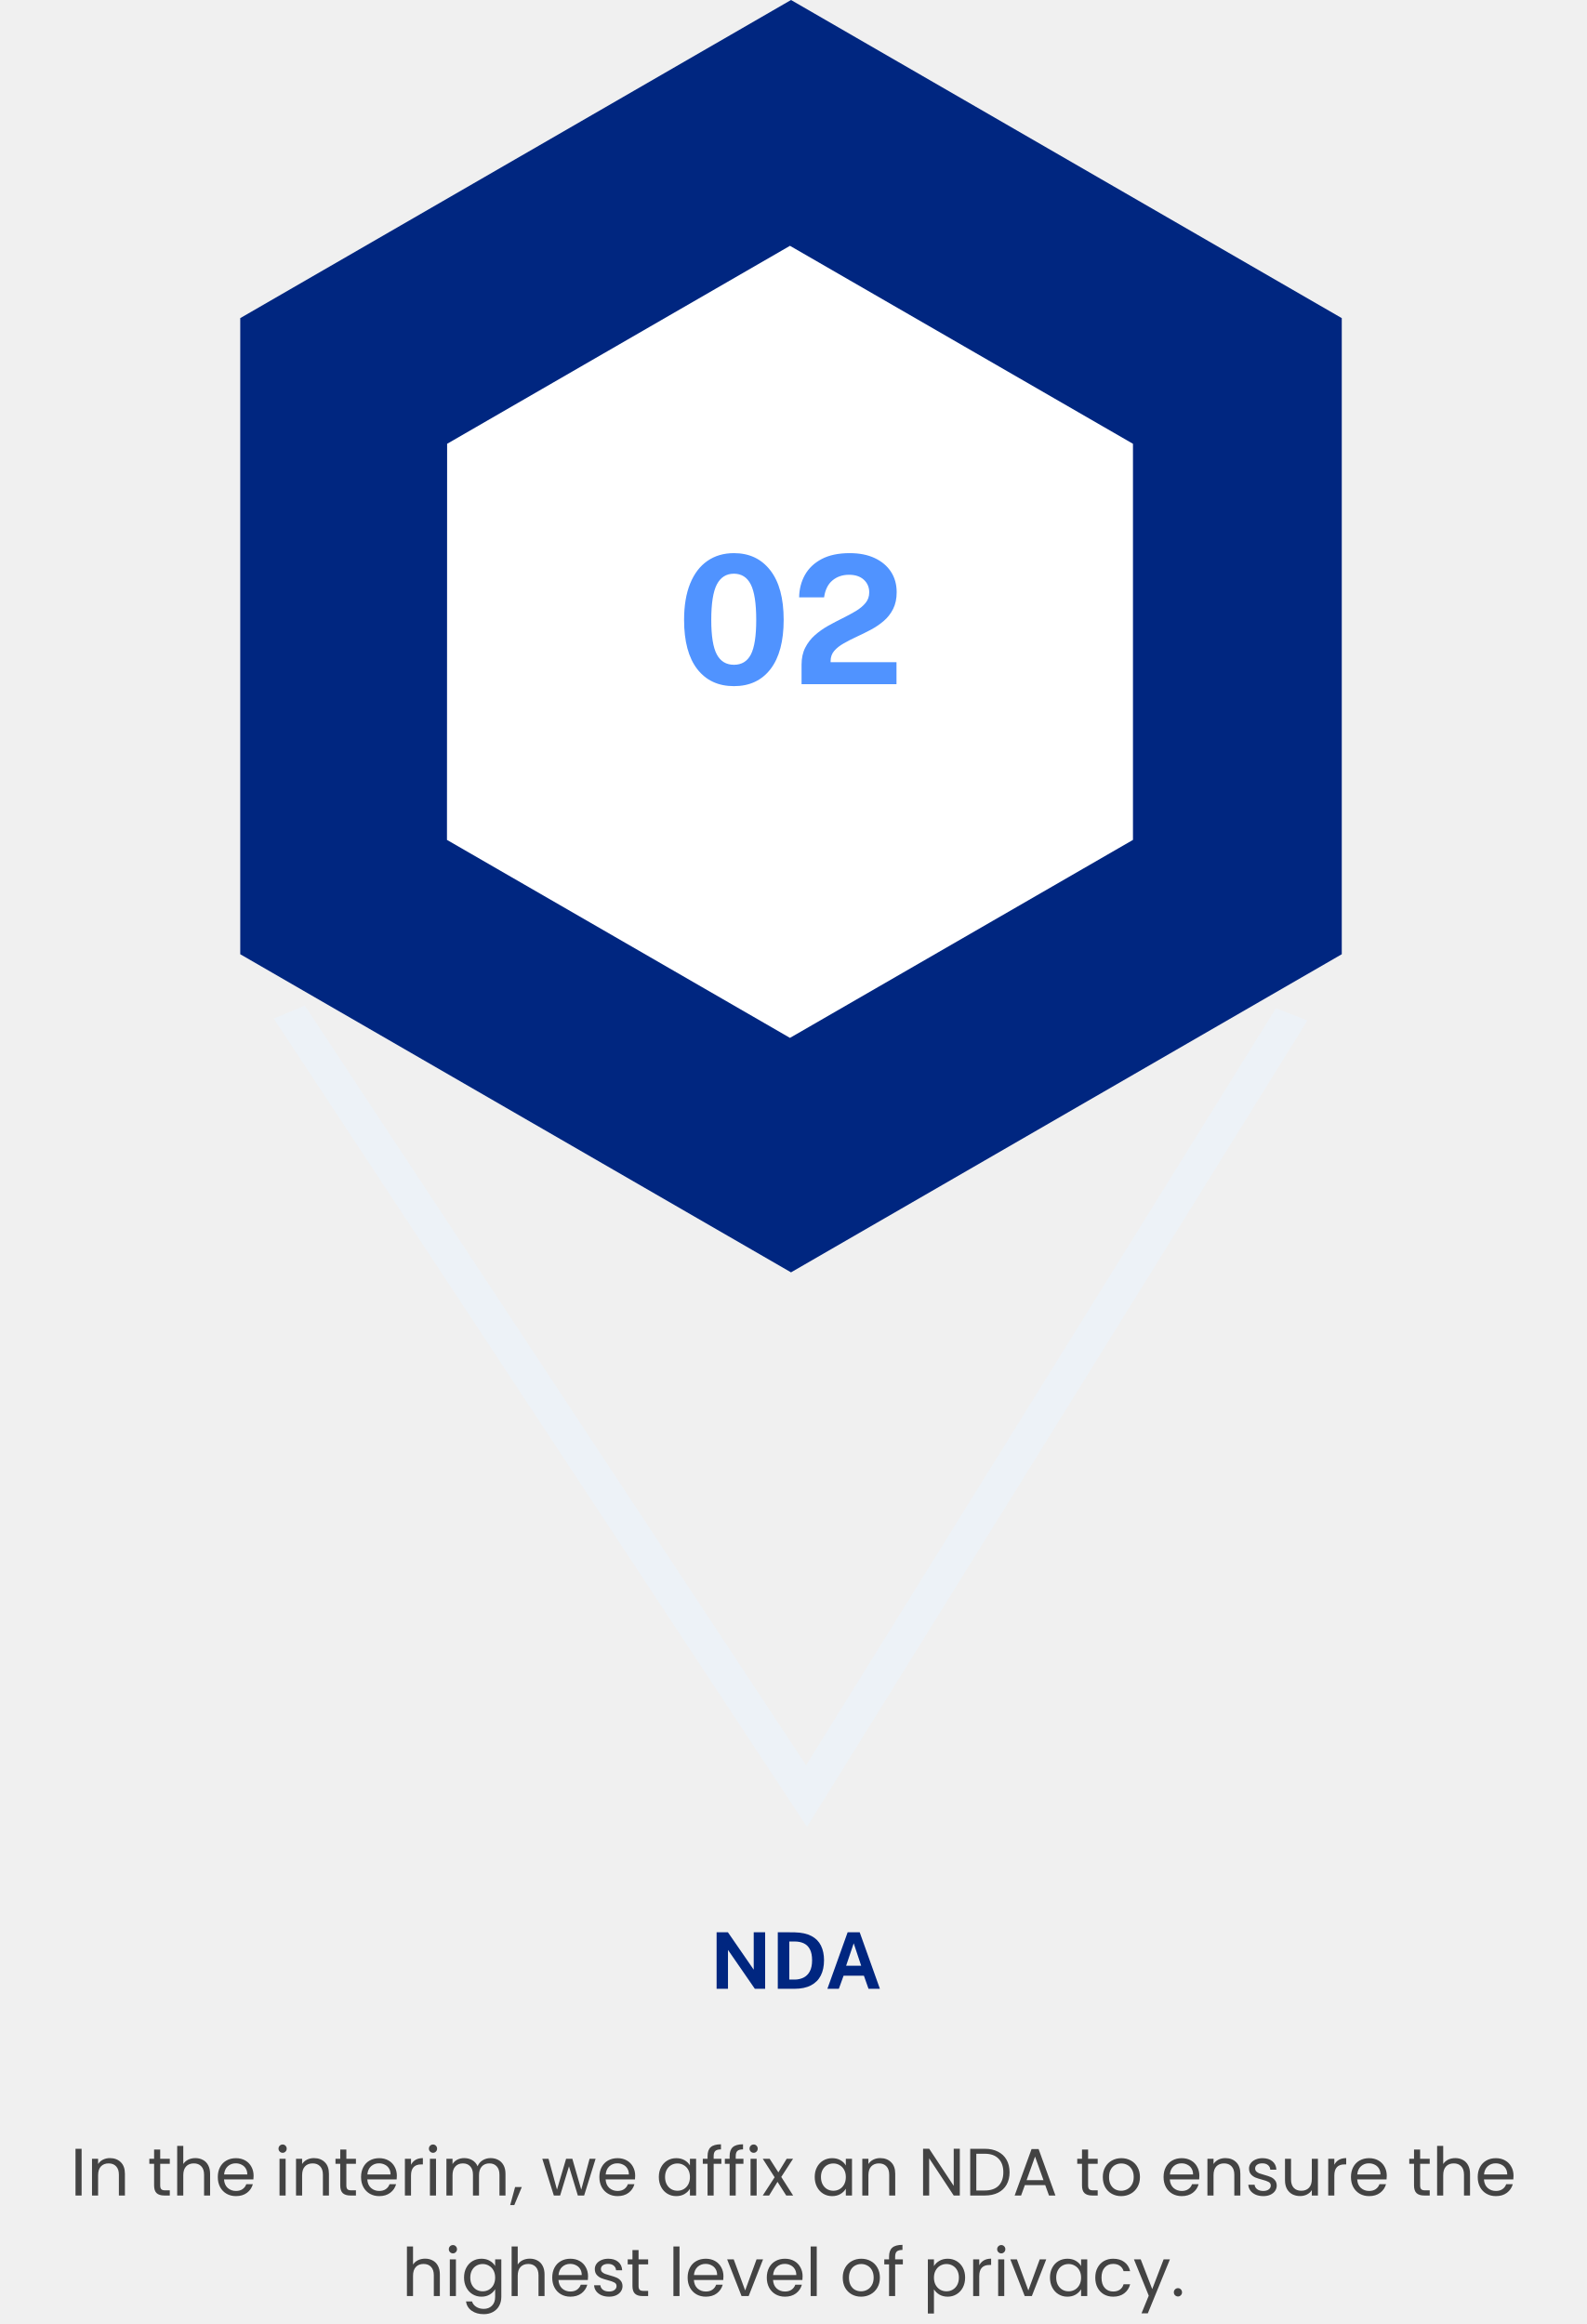
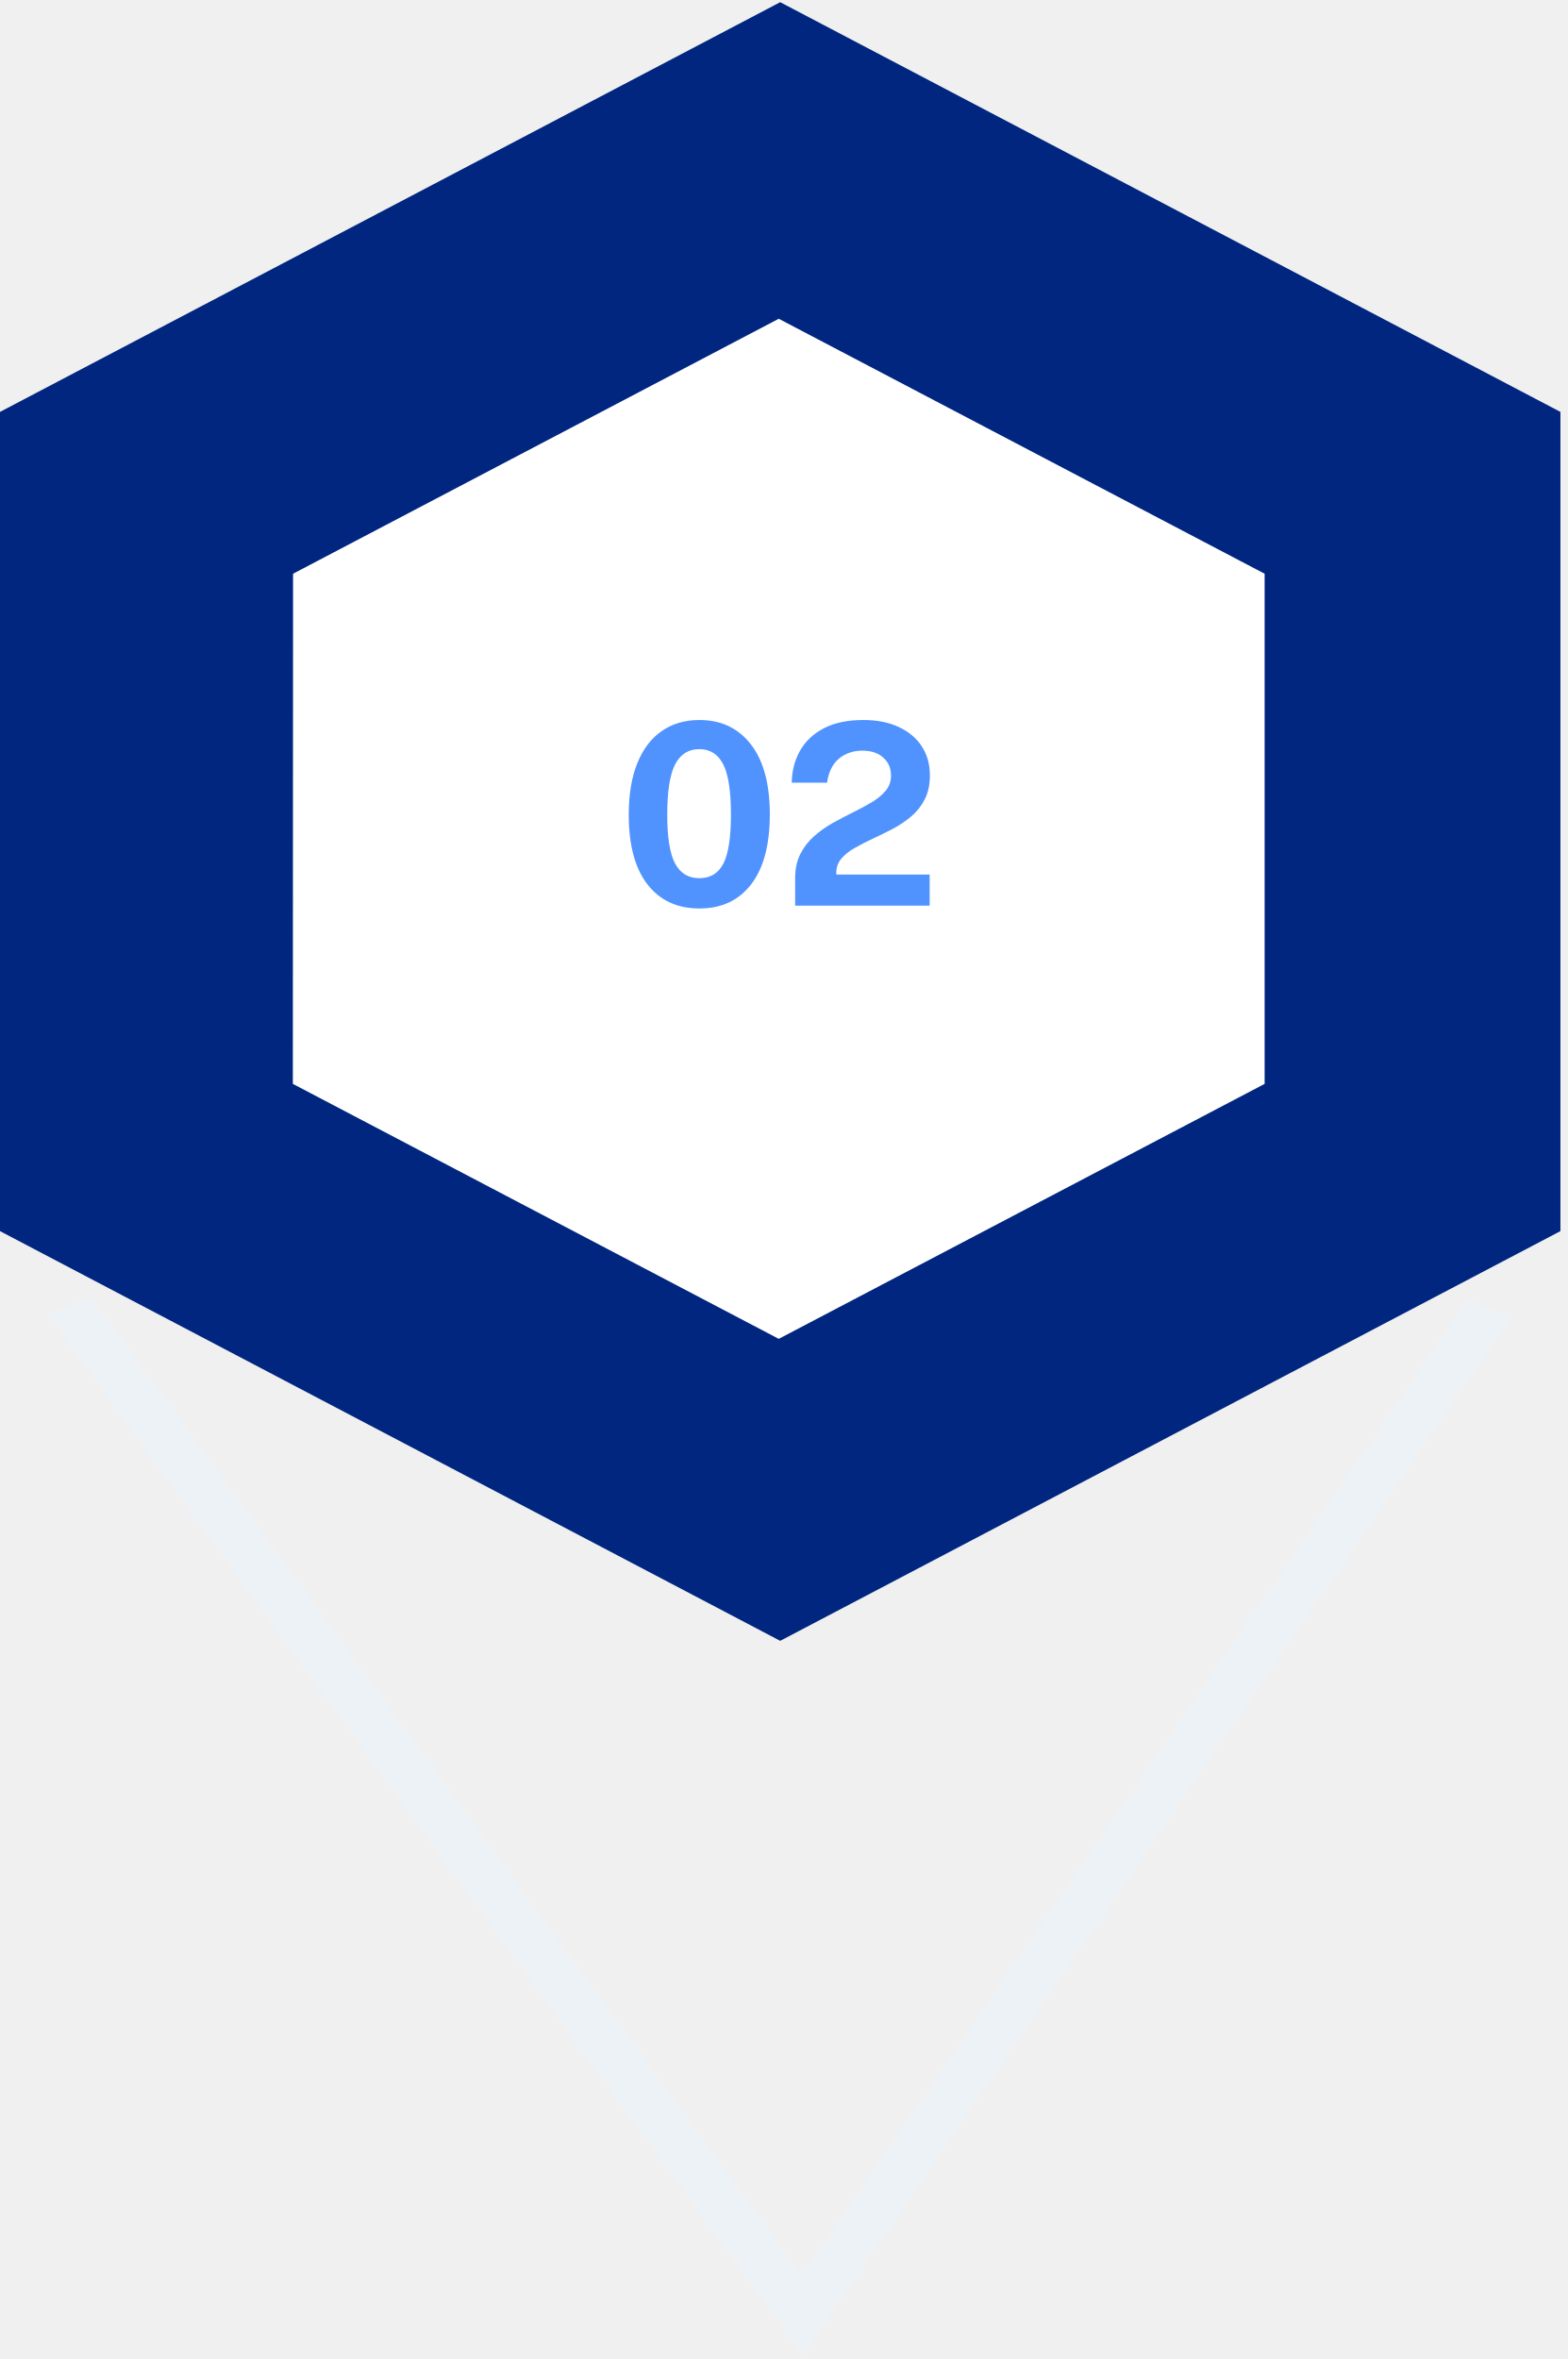
- <svg xmlns="http://www.w3.org/2000/svg" width="284" height="416" viewBox="0 0 284 416" fill="none">
-   <path d="M144.438 327L49 182.329L54.552 180L144.276 315.983L228.367 180.474L234 182.674L144.438 327Z" fill="#EDF2F7" />
-   <path d="M141.577 227.754L240.153 170.809V56.945L141.577 0L43 56.945V170.809L141.577 227.754Z" fill="#002680" />
-   <path d="M202.781 150.343L141.391 185.782L80 150.343L80.027 79.439L141.391 44L202.781 79.439V150.343Z" fill="white" />
-   <path d="M131.367 99.013C134.119 99.013 136.29 100.043 137.879 102.101C139.469 104.149 140.263 107.099 140.263 110.949C140.263 114.779 139.479 117.717 137.911 119.765C136.343 121.803 134.162 122.821 131.367 122.821C128.562 122.821 126.37 121.803 124.791 119.765C123.223 117.728 122.439 114.795 122.439 110.965C122.439 108.405 122.802 106.235 123.527 104.453C124.253 102.672 125.282 101.323 126.615 100.405C127.949 99.477 129.533 99.013 131.367 99.013ZM131.367 118.997C132.743 118.997 133.751 118.384 134.391 117.157C135.031 115.92 135.351 113.856 135.351 110.965C135.351 108.011 135.026 105.893 134.375 104.613C133.725 103.333 132.717 102.693 131.351 102.693C129.986 102.693 128.967 103.339 128.295 104.629C127.634 105.92 127.303 108.032 127.303 110.965C127.303 113.845 127.634 115.904 128.295 117.141C128.957 118.379 129.981 118.997 131.367 118.997ZM143.464 122.469V120.165V118.981C143.464 117.808 143.683 116.795 144.12 115.941C144.558 115.077 145.134 114.331 145.848 113.701C146.574 113.061 147.363 112.501 148.216 112.021C149.08 111.541 149.944 111.088 150.808 110.661C151.672 110.235 152.462 109.808 153.176 109.381C153.902 108.944 154.483 108.459 154.92 107.925C155.358 107.392 155.576 106.763 155.576 106.037C155.576 105.109 155.251 104.352 154.6 103.765C153.96 103.179 153.08 102.885 151.96 102.885C150.798 102.885 149.811 103.221 149 103.893C148.19 104.565 147.688 105.579 147.496 106.933H143.032C143.054 105.461 143.395 104.128 144.056 102.933C144.728 101.728 145.731 100.773 147.064 100.069C148.398 99.365 150.072 99.013 152.088 99.013C153.816 99.013 155.304 99.307 156.552 99.893C157.811 100.48 158.782 101.296 159.464 102.341C160.147 103.387 160.488 104.608 160.488 106.005C160.488 107.168 160.275 108.171 159.848 109.013C159.422 109.856 158.856 110.576 158.152 111.173C157.448 111.771 156.675 112.293 155.832 112.741C154.99 113.189 154.147 113.605 153.304 113.989C152.472 114.373 151.704 114.768 151 115.173C150.296 115.568 149.731 116.016 149.304 116.517C148.878 117.019 148.664 117.621 148.664 118.325V118.533H160.456V122.469H143.464Z" fill="#5093FF" />
-   <path d="M134.903 345.878H136.947V356H135.106L130.297 349.035V356H128.26V345.878H130.283L134.903 352.577V345.878ZM139.211 345.878C139.262 345.878 139.405 345.878 139.638 345.878C139.876 345.878 140.154 345.878 140.471 345.878C140.793 345.878 141.113 345.88 141.43 345.885C141.752 345.885 142.02 345.887 142.235 345.892C143.462 345.92 144.463 346.139 145.238 346.55C146.013 346.961 146.58 347.535 146.939 348.272C147.303 349.009 147.485 349.882 147.485 350.89C147.485 351.94 147.294 352.848 146.911 353.613C146.528 354.374 145.943 354.962 145.154 355.377C144.37 355.792 143.374 356 142.165 356H139.211V345.878ZM141.269 347.53V354.348H142.207C142.786 354.348 143.311 354.236 143.782 354.012C144.258 353.788 144.638 353.422 144.923 352.913C145.208 352.404 145.35 351.725 145.35 350.876C145.35 350.087 145.224 349.448 144.972 348.958C144.72 348.463 144.361 348.102 143.894 347.873C143.427 347.644 142.874 347.53 142.235 347.53H141.269ZM148.087 356L151.713 345.878H153.869L157.488 356H155.451L154.625 353.655H150.985L150.138 356H148.087ZM151.44 351.87H154.135L152.798 347.852L151.44 351.87Z" fill="#002680" />
-   <path d="M14.606 384.636V393H13.514V384.636H14.606ZM19.671 386.304C20.471 386.304 21.119 386.548 21.615 387.036C22.111 387.516 22.359 388.212 22.359 389.124V393H21.279V389.28C21.279 388.624 21.115 388.124 20.787 387.78C20.459 387.428 20.011 387.252 19.443 387.252C18.867 387.252 18.407 387.432 18.063 387.792C17.727 388.152 17.559 388.676 17.559 389.364V393H16.467V386.424H17.559V387.36C17.775 387.024 18.067 386.764 18.435 386.58C18.811 386.396 19.223 386.304 19.671 386.304ZM28.674 387.324V391.2C28.674 391.52 28.742 391.748 28.878 391.884C29.014 392.012 29.25 392.076 29.586 392.076H30.39V393H29.406C28.798 393 28.342 392.86 28.038 392.58C27.734 392.3 27.582 391.84 27.582 391.2V387.324H26.73V386.424H27.582V384.768H28.674V386.424H30.39V387.324H28.674ZM34.977 386.304C35.473 386.304 35.921 386.412 36.321 386.628C36.721 386.836 37.033 387.152 37.257 387.576C37.489 388 37.605 388.516 37.605 389.124V393H36.525V389.28C36.525 388.624 36.361 388.124 36.033 387.78C35.705 387.428 35.257 387.252 34.689 387.252C34.113 387.252 33.653 387.432 33.309 387.792C32.973 388.152 32.805 388.676 32.805 389.364V393H31.713V384.12H32.805V387.36C33.021 387.024 33.317 386.764 33.693 386.58C34.077 386.396 34.505 386.304 34.977 386.304ZM45.389 389.46C45.389 389.668 45.377 389.888 45.353 390.12H40.097C40.137 390.768 40.357 391.276 40.757 391.644C41.165 392.004 41.657 392.184 42.233 392.184C42.705 392.184 43.097 392.076 43.409 391.86C43.729 391.636 43.953 391.34 44.081 390.972H45.257C45.081 391.604 44.729 392.12 44.201 392.52C43.673 392.912 43.017 393.108 42.233 393.108C41.609 393.108 41.049 392.968 40.553 392.688C40.065 392.408 39.681 392.012 39.401 391.5C39.121 390.98 38.981 390.38 38.981 389.7C38.981 389.02 39.117 388.424 39.389 387.912C39.661 387.4 40.041 387.008 40.529 386.736C41.025 386.456 41.593 386.316 42.233 386.316C42.857 386.316 43.409 386.452 43.889 386.724C44.369 386.996 44.737 387.372 44.993 387.852C45.257 388.324 45.389 388.86 45.389 389.46ZM44.261 389.232C44.261 388.816 44.169 388.46 43.985 388.164C43.801 387.86 43.549 387.632 43.229 387.48C42.917 387.32 42.569 387.24 42.185 387.24C41.633 387.24 41.161 387.416 40.769 387.768C40.385 388.12 40.165 388.608 40.109 389.232H44.261ZM50.593 385.356C50.386 385.356 50.209 385.284 50.066 385.14C49.922 384.996 49.849 384.82 49.849 384.612C49.849 384.404 49.922 384.228 50.066 384.084C50.209 383.94 50.386 383.868 50.593 383.868C50.794 383.868 50.962 383.94 51.097 384.084C51.242 384.228 51.313 384.404 51.313 384.612C51.313 384.82 51.242 384.996 51.097 385.14C50.962 385.284 50.794 385.356 50.593 385.356ZM51.121 386.424V393H50.029V386.424H51.121ZM56.187 386.304C56.987 386.304 57.635 386.548 58.131 387.036C58.627 387.516 58.875 388.212 58.875 389.124V393H57.795V389.28C57.795 388.624 57.631 388.124 57.303 387.78C56.975 387.428 56.527 387.252 55.959 387.252C55.383 387.252 54.923 387.432 54.579 387.792C54.243 388.152 54.075 388.676 54.075 389.364V393H52.983V386.424H54.075V387.36C54.291 387.024 54.583 386.764 54.951 386.58C55.327 386.396 55.739 386.304 56.187 386.304ZM61.99 387.324V391.2C61.99 391.52 62.058 391.748 62.194 391.884C62.33 392.012 62.566 392.076 62.902 392.076H63.706V393H62.722C62.114 393 61.658 392.86 61.354 392.58C61.05 392.3 60.898 391.84 60.898 391.2V387.324H60.046V386.424H60.898V384.768H61.99V386.424H63.706V387.324H61.99ZM71.029 389.46C71.029 389.668 71.017 389.888 70.993 390.12H65.737C65.778 390.768 65.998 391.276 66.397 391.644C66.805 392.004 67.297 392.184 67.874 392.184C68.346 392.184 68.737 392.076 69.049 391.86C69.37 391.636 69.594 391.34 69.722 390.972H70.897C70.722 391.604 70.37 392.12 69.841 392.52C69.314 392.912 68.657 393.108 67.874 393.108C67.249 393.108 66.689 392.968 66.194 392.688C65.706 392.408 65.322 392.012 65.041 391.5C64.761 390.98 64.621 390.38 64.621 389.7C64.621 389.02 64.757 388.424 65.029 387.912C65.302 387.4 65.681 387.008 66.169 386.736C66.665 386.456 67.234 386.316 67.874 386.316C68.498 386.316 69.049 386.452 69.529 386.724C70.01 386.996 70.377 387.372 70.633 387.852C70.897 388.324 71.029 388.86 71.029 389.46ZM69.901 389.232C69.901 388.816 69.809 388.46 69.626 388.164C69.442 387.86 69.189 387.632 68.87 387.48C68.558 387.32 68.21 387.24 67.826 387.24C67.273 387.24 66.802 387.416 66.409 387.768C66.025 388.12 65.805 388.608 65.749 389.232H69.901ZM73.563 387.492C73.755 387.116 74.027 386.824 74.379 386.616C74.739 386.408 75.175 386.304 75.687 386.304V387.432H75.399C74.175 387.432 73.563 388.096 73.563 389.424V393H72.471V386.424H73.563V387.492ZM77.511 385.356C77.303 385.356 77.127 385.284 76.983 385.14C76.839 384.996 76.767 384.82 76.767 384.612C76.767 384.404 76.839 384.228 76.983 384.084C77.127 383.94 77.303 383.868 77.511 383.868C77.711 383.868 77.879 383.94 78.015 384.084C78.159 384.228 78.231 384.404 78.231 384.612C78.231 384.82 78.159 384.996 78.015 385.14C77.879 385.284 77.711 385.356 77.511 385.356ZM78.039 386.424V393H76.947V386.424H78.039ZM87.809 386.304C88.321 386.304 88.777 386.412 89.177 386.628C89.577 386.836 89.893 387.152 90.125 387.576C90.357 388 90.473 388.516 90.473 389.124V393H89.393V389.28C89.393 388.624 89.229 388.124 88.901 387.78C88.581 387.428 88.145 387.252 87.593 387.252C87.025 387.252 86.573 387.436 86.237 387.804C85.901 388.164 85.733 388.688 85.733 389.376V393H84.653V389.28C84.653 388.624 84.489 388.124 84.161 387.78C83.841 387.428 83.405 387.252 82.853 387.252C82.285 387.252 81.833 387.436 81.497 387.804C81.161 388.164 80.993 388.688 80.993 389.376V393H79.901V386.424H80.993V387.372C81.209 387.028 81.497 386.764 81.857 386.58C82.225 386.396 82.629 386.304 83.069 386.304C83.621 386.304 84.109 386.428 84.533 386.676C84.957 386.924 85.273 387.288 85.481 387.768C85.665 387.304 85.969 386.944 86.393 386.688C86.817 386.432 87.289 386.304 87.809 386.304ZM93.392 391.488L92.048 394.716H91.316L92.192 391.488H93.392ZM106.602 386.424L104.55 393H103.422L101.838 387.78L100.254 393H99.126L97.062 386.424H98.178L99.69 391.944L101.322 386.424H102.438L104.034 391.956L105.522 386.424H106.602ZM113.686 389.46C113.686 389.668 113.674 389.888 113.65 390.12H108.394C108.434 390.768 108.654 391.276 109.054 391.644C109.462 392.004 109.954 392.184 110.53 392.184C111.002 392.184 111.394 392.076 111.706 391.86C112.026 391.636 112.25 391.34 112.378 390.972H113.554C113.378 391.604 113.026 392.12 112.498 392.52C111.97 392.912 111.314 393.108 110.53 393.108C109.906 393.108 109.346 392.968 108.85 392.688C108.362 392.408 107.978 392.012 107.698 391.5C107.418 390.98 107.278 390.38 107.278 389.7C107.278 389.02 107.414 388.424 107.686 387.912C107.958 387.4 108.338 387.008 108.826 386.736C109.322 386.456 109.89 386.316 110.53 386.316C111.154 386.316 111.706 386.452 112.186 386.724C112.666 386.996 113.034 387.372 113.29 387.852C113.554 388.324 113.686 388.86 113.686 389.46ZM112.558 389.232C112.558 388.816 112.466 388.46 112.282 388.164C112.098 387.86 111.846 387.632 111.526 387.48C111.214 387.32 110.866 387.24 110.482 387.24C109.93 387.24 109.458 387.416 109.066 387.768C108.682 388.12 108.462 388.608 108.406 389.232H112.558ZM117.918 389.688C117.918 389.016 118.054 388.428 118.326 387.924C118.598 387.412 118.97 387.016 119.442 386.736C119.922 386.456 120.454 386.316 121.038 386.316C121.614 386.316 122.114 386.44 122.538 386.688C122.962 386.936 123.278 387.248 123.486 387.624V386.424H124.59V393H123.486V391.776C123.27 392.16 122.946 392.48 122.514 392.736C122.09 392.984 121.594 393.108 121.026 393.108C120.442 393.108 119.914 392.964 119.442 392.676C118.97 392.388 118.598 391.984 118.326 391.464C118.054 390.944 117.918 390.352 117.918 389.688ZM123.486 389.7C123.486 389.204 123.386 388.772 123.186 388.404C122.986 388.036 122.714 387.756 122.37 387.564C122.034 387.364 121.662 387.264 121.254 387.264C120.846 387.264 120.474 387.36 120.138 387.552C119.802 387.744 119.534 388.024 119.334 388.392C119.134 388.76 119.034 389.192 119.034 389.688C119.034 390.192 119.134 390.632 119.334 391.008C119.534 391.376 119.802 391.66 120.138 391.86C120.474 392.052 120.846 392.148 121.254 392.148C121.662 392.148 122.034 392.052 122.37 391.86C122.714 391.66 122.986 391.376 123.186 391.008C123.386 390.632 123.486 390.196 123.486 389.7ZM129.112 387.324H127.732V393H126.64V387.324H125.788V386.424H126.64V385.956C126.64 385.22 126.828 384.684 127.204 384.348C127.588 384.004 128.2 383.832 129.04 383.832V384.744C128.56 384.744 128.22 384.84 128.02 385.032C127.828 385.216 127.732 385.524 127.732 385.956V386.424H129.112V387.324ZM133.061 387.324H131.681V393H130.589V387.324H129.737V386.424H130.589V385.956C130.589 385.22 130.777 384.684 131.153 384.348C131.537 384.004 132.149 383.832 132.989 383.832V384.744C132.509 384.744 132.169 384.84 131.969 385.032C131.777 385.216 131.681 385.524 131.681 385.956V386.424H133.061V387.324ZM134.898 385.356C134.69 385.356 134.514 385.284 134.37 385.14C134.226 384.996 134.154 384.82 134.154 384.612C134.154 384.404 134.226 384.228 134.37 384.084C134.514 383.94 134.69 383.868 134.898 383.868C135.098 383.868 135.266 383.94 135.402 384.084C135.546 384.228 135.618 384.404 135.618 384.612C135.618 384.82 135.546 384.996 135.402 385.14C135.266 385.284 135.098 385.356 134.898 385.356ZM135.426 386.424V393H134.334V386.424H135.426ZM140.719 393L139.159 390.552L137.659 393H136.519L138.643 389.736L136.519 386.424H137.755L139.315 388.86L140.803 386.424H141.943L139.831 389.676L141.955 393H140.719ZM145.821 389.688C145.821 389.016 145.957 388.428 146.229 387.924C146.501 387.412 146.873 387.016 147.345 386.736C147.825 386.456 148.357 386.316 148.941 386.316C149.517 386.316 150.017 386.44 150.441 386.688C150.865 386.936 151.181 387.248 151.389 387.624V386.424H152.493V393H151.389V391.776C151.173 392.16 150.849 392.48 150.417 392.736C149.993 392.984 149.497 393.108 148.929 393.108C148.345 393.108 147.817 392.964 147.345 392.676C146.873 392.388 146.501 391.984 146.229 391.464C145.957 390.944 145.821 390.352 145.821 389.688ZM151.389 389.7C151.389 389.204 151.289 388.772 151.089 388.404C150.889 388.036 150.617 387.756 150.273 387.564C149.937 387.364 149.565 387.264 149.157 387.264C148.749 387.264 148.377 387.36 148.041 387.552C147.705 387.744 147.437 388.024 147.237 388.392C147.037 388.76 146.937 389.192 146.937 389.688C146.937 390.192 147.037 390.632 147.237 391.008C147.437 391.376 147.705 391.66 148.041 391.86C148.377 392.052 148.749 392.148 149.157 392.148C149.565 392.148 149.937 392.052 150.273 391.86C150.617 391.66 150.889 391.376 151.089 391.008C151.289 390.632 151.389 390.196 151.389 389.7ZM157.542 386.304C158.342 386.304 158.99 386.548 159.486 387.036C159.982 387.516 160.23 388.212 160.23 389.124V393H159.15V389.28C159.15 388.624 158.986 388.124 158.658 387.78C158.33 387.428 157.882 387.252 157.314 387.252C156.738 387.252 156.278 387.432 155.934 387.792C155.598 388.152 155.43 388.676 155.43 389.364V393H154.338V386.424H155.43V387.36C155.646 387.024 155.938 386.764 156.306 386.58C156.682 386.396 157.094 386.304 157.542 386.304ZM171.789 393H170.697L166.305 386.34V393H165.213V384.624H166.305L170.697 391.272V384.624H171.789V393ZM176.255 384.636C177.167 384.636 177.955 384.808 178.619 385.152C179.291 385.488 179.803 385.972 180.155 386.604C180.515 387.236 180.695 387.98 180.695 388.836C180.695 389.692 180.515 390.436 180.155 391.068C179.803 391.692 179.291 392.172 178.619 392.508C177.955 392.836 177.167 393 176.255 393H173.651V384.636H176.255ZM176.255 392.1C177.335 392.1 178.159 391.816 178.727 391.248C179.295 390.672 179.579 389.868 179.579 388.836C179.579 387.796 179.291 386.984 178.715 386.4C178.147 385.816 177.327 385.524 176.255 385.524H174.743V392.1H176.255ZM187.079 391.14H183.431L182.759 393H181.607L184.631 384.684H185.891L188.903 393H187.751L187.079 391.14ZM186.767 390.252L185.255 386.028L183.743 390.252H186.767ZM194.752 387.324V391.2C194.752 391.52 194.82 391.748 194.956 391.884C195.092 392.012 195.328 392.076 195.664 392.076H196.468V393H195.484C194.876 393 194.42 392.86 194.116 392.58C193.812 392.3 193.66 391.84 193.66 391.2V387.324H192.808V386.424H193.66V384.768H194.752V386.424H196.468V387.324H194.752ZM200.659 393.108C200.043 393.108 199.483 392.968 198.979 392.688C198.483 392.408 198.091 392.012 197.803 391.5C197.523 390.98 197.383 390.38 197.383 389.7C197.383 389.028 197.527 388.436 197.815 387.924C198.111 387.404 198.511 387.008 199.015 386.736C199.519 386.456 200.083 386.316 200.707 386.316C201.331 386.316 201.895 386.456 202.399 386.736C202.903 387.008 203.299 387.4 203.587 387.912C203.883 388.424 204.031 389.02 204.031 389.7C204.031 390.38 203.879 390.98 203.575 391.5C203.279 392.012 202.875 392.408 202.363 392.688C201.851 392.968 201.283 393.108 200.659 393.108ZM200.659 392.148C201.051 392.148 201.419 392.056 201.763 391.872C202.107 391.688 202.383 391.412 202.591 391.044C202.807 390.676 202.915 390.228 202.915 389.7C202.915 389.172 202.811 388.724 202.603 388.356C202.395 387.988 202.123 387.716 201.787 387.54C201.451 387.356 201.087 387.264 200.695 387.264C200.295 387.264 199.927 387.356 199.591 387.54C199.263 387.716 198.999 387.988 198.799 388.356C198.599 388.724 198.499 389.172 198.499 389.7C198.499 390.236 198.595 390.688 198.787 391.056C198.987 391.424 199.251 391.7 199.579 391.884C199.907 392.06 200.267 392.148 200.659 392.148ZM214.666 389.46C214.666 389.668 214.654 389.888 214.63 390.12H209.374C209.414 390.768 209.634 391.276 210.034 391.644C210.442 392.004 210.934 392.184 211.51 392.184C211.982 392.184 212.374 392.076 212.686 391.86C213.006 391.636 213.23 391.34 213.358 390.972H214.534C214.358 391.604 214.006 392.12 213.478 392.52C212.95 392.912 212.294 393.108 211.51 393.108C210.886 393.108 210.326 392.968 209.83 392.688C209.342 392.408 208.958 392.012 208.678 391.5C208.398 390.98 208.258 390.38 208.258 389.7C208.258 389.02 208.394 388.424 208.666 387.912C208.938 387.4 209.318 387.008 209.806 386.736C210.302 386.456 210.87 386.316 211.51 386.316C212.134 386.316 212.686 386.452 213.166 386.724C213.646 386.996 214.014 387.372 214.27 387.852C214.534 388.324 214.666 388.86 214.666 389.46ZM213.538 389.232C213.538 388.816 213.446 388.46 213.262 388.164C213.078 387.86 212.826 387.632 212.506 387.48C212.194 387.32 211.846 387.24 211.462 387.24C210.91 387.24 210.438 387.416 210.046 387.768C209.662 388.12 209.442 388.608 209.386 389.232H213.538ZM219.312 386.304C220.112 386.304 220.76 386.548 221.256 387.036C221.752 387.516 222 388.212 222 389.124V393H220.92V389.28C220.92 388.624 220.756 388.124 220.428 387.78C220.1 387.428 219.652 387.252 219.084 387.252C218.508 387.252 218.048 387.432 217.704 387.792C217.368 388.152 217.2 388.676 217.2 389.364V393H216.108V386.424H217.2V387.36C217.416 387.024 217.708 386.764 218.076 386.58C218.452 386.396 218.864 386.304 219.312 386.304ZM226.111 393.108C225.607 393.108 225.155 393.024 224.755 392.856C224.355 392.68 224.039 392.44 223.807 392.136C223.575 391.824 223.447 391.468 223.423 391.068H224.551C224.583 391.396 224.735 391.664 225.007 391.872C225.287 392.08 225.651 392.184 226.099 392.184C226.515 392.184 226.843 392.092 227.083 391.908C227.323 391.724 227.443 391.492 227.443 391.212C227.443 390.924 227.315 390.712 227.059 390.576C226.803 390.432 226.407 390.292 225.871 390.156C225.383 390.028 224.983 389.9 224.671 389.772C224.367 389.636 224.103 389.44 223.879 389.184C223.663 388.92 223.555 388.576 223.555 388.152C223.555 387.816 223.655 387.508 223.855 387.228C224.055 386.948 224.339 386.728 224.707 386.568C225.075 386.4 225.495 386.316 225.967 386.316C226.695 386.316 227.283 386.5 227.731 386.868C228.179 387.236 228.419 387.74 228.451 388.38H227.359C227.335 388.036 227.195 387.76 226.939 387.552C226.691 387.344 226.355 387.24 225.931 387.24C225.539 387.24 225.227 387.324 224.995 387.492C224.763 387.66 224.647 387.88 224.647 388.152C224.647 388.368 224.715 388.548 224.851 388.692C224.995 388.828 225.171 388.94 225.379 389.028C225.595 389.108 225.891 389.2 226.267 389.304C226.739 389.432 227.123 389.56 227.419 389.688C227.715 389.808 227.967 389.992 228.175 390.24C228.391 390.488 228.503 390.812 228.511 391.212C228.511 391.572 228.411 391.896 228.211 392.184C228.011 392.472 227.727 392.7 227.359 392.868C226.999 393.028 226.583 393.108 226.111 393.108ZM235.885 386.424V393H234.793V392.028C234.585 392.364 234.293 392.628 233.917 392.82C233.549 393.004 233.141 393.096 232.693 393.096C232.181 393.096 231.721 392.992 231.313 392.784C230.905 392.568 230.581 392.248 230.341 391.824C230.109 391.4 229.993 390.884 229.993 390.276V386.424H231.073V390.132C231.073 390.78 231.237 391.28 231.565 391.632C231.893 391.976 232.341 392.148 232.909 392.148C233.493 392.148 233.953 391.968 234.289 391.608C234.625 391.248 234.793 390.724 234.793 390.036V386.424H235.885ZM238.821 387.492C239.013 387.116 239.285 386.824 239.637 386.616C239.997 386.408 240.433 386.304 240.945 386.304V387.432H240.657C239.433 387.432 238.821 388.096 238.821 389.424V393H237.729V386.424H238.821V387.492ZM248.205 389.46C248.205 389.668 248.193 389.888 248.169 390.12H242.913C242.953 390.768 243.173 391.276 243.573 391.644C243.981 392.004 244.473 392.184 245.049 392.184C245.521 392.184 245.913 392.076 246.225 391.86C246.545 391.636 246.769 391.34 246.897 390.972H248.073C247.897 391.604 247.545 392.12 247.017 392.52C246.489 392.912 245.833 393.108 245.049 393.108C244.425 393.108 243.865 392.968 243.369 392.688C242.881 392.408 242.497 392.012 242.217 391.5C241.937 390.98 241.797 390.38 241.797 389.7C241.797 389.02 241.933 388.424 242.205 387.912C242.477 387.4 242.857 387.008 243.345 386.736C243.841 386.456 244.409 386.316 245.049 386.316C245.673 386.316 246.225 386.452 246.705 386.724C247.185 386.996 247.553 387.372 247.809 387.852C248.073 388.324 248.205 388.86 248.205 389.46ZM247.077 389.232C247.077 388.816 246.985 388.46 246.801 388.164C246.617 387.86 246.365 387.632 246.045 387.48C245.733 387.32 245.385 387.24 245.001 387.24C244.449 387.24 243.977 387.416 243.585 387.768C243.201 388.12 242.981 388.608 242.925 389.232H247.077ZM254.178 387.324V391.2C254.178 391.52 254.246 391.748 254.382 391.884C254.518 392.012 254.754 392.076 255.09 392.076H255.894V393H254.91C254.302 393 253.846 392.86 253.542 392.58C253.238 392.3 253.086 391.84 253.086 391.2V387.324H252.234V386.424H253.086V384.768H254.178V386.424H255.894V387.324H254.178ZM260.481 386.304C260.977 386.304 261.425 386.412 261.825 386.628C262.225 386.836 262.537 387.152 262.761 387.576C262.993 388 263.109 388.516 263.109 389.124V393H262.029V389.28C262.029 388.624 261.865 388.124 261.537 387.78C261.209 387.428 260.761 387.252 260.193 387.252C259.617 387.252 259.157 387.432 258.813 387.792C258.477 388.152 258.309 388.676 258.309 389.364V393H257.217V384.12H258.309V387.36C258.525 387.024 258.821 386.764 259.197 386.58C259.581 386.396 260.009 386.304 260.481 386.304ZM270.893 389.46C270.893 389.668 270.881 389.888 270.857 390.12H265.601C265.641 390.768 265.861 391.276 266.261 391.644C266.669 392.004 267.161 392.184 267.737 392.184C268.209 392.184 268.601 392.076 268.913 391.86C269.233 391.636 269.457 391.34 269.585 390.972H270.761C270.585 391.604 270.233 392.12 269.705 392.52C269.177 392.912 268.521 393.108 267.737 393.108C267.113 393.108 266.553 392.968 266.057 392.688C265.569 392.408 265.185 392.012 264.905 391.5C264.625 390.98 264.485 390.38 264.485 389.7C264.485 389.02 264.621 388.424 264.893 387.912C265.165 387.4 265.545 387.008 266.033 386.736C266.529 386.456 267.097 386.316 267.737 386.316C268.361 386.316 268.913 386.452 269.393 386.724C269.873 386.996 270.241 387.372 270.497 387.852C270.761 388.324 270.893 388.86 270.893 389.46ZM269.765 389.232C269.765 388.816 269.673 388.46 269.489 388.164C269.305 387.86 269.053 387.632 268.733 387.48C268.421 387.32 268.073 387.24 267.689 387.24C267.137 387.24 266.665 387.416 266.273 387.768C265.889 388.12 265.669 388.608 265.613 389.232H269.765ZM76.098 404.304C76.594 404.304 77.042 404.412 77.442 404.628C77.842 404.836 78.154 405.152 78.378 405.576C78.61 406 78.726 406.516 78.726 407.124V411H77.646V407.28C77.646 406.624 77.482 406.124 77.154 405.78C76.826 405.428 76.378 405.252 75.81 405.252C75.234 405.252 74.774 405.432 74.43 405.792C74.094 406.152 73.926 406.676 73.926 407.364V411H72.834V402.12H73.926V405.36C74.142 405.024 74.438 404.764 74.814 404.58C75.198 404.396 75.626 404.304 76.098 404.304ZM81.074 403.356C80.866 403.356 80.69 403.284 80.546 403.14C80.402 402.996 80.33 402.82 80.33 402.612C80.33 402.404 80.402 402.228 80.546 402.084C80.69 401.94 80.866 401.868 81.074 401.868C81.274 401.868 81.442 401.94 81.578 402.084C81.722 402.228 81.794 402.404 81.794 402.612C81.794 402.82 81.722 402.996 81.578 403.14C81.442 403.284 81.274 403.356 81.074 403.356ZM81.602 404.424V411H80.51V404.424H81.602ZM86.175 404.316C86.743 404.316 87.239 404.44 87.663 404.688C88.095 404.936 88.415 405.248 88.623 405.624V404.424H89.727V411.144C89.727 411.744 89.599 412.276 89.343 412.74C89.087 413.212 88.719 413.58 88.239 413.844C87.767 414.108 87.215 414.24 86.583 414.24C85.719 414.24 84.999 414.036 84.423 413.628C83.847 413.22 83.507 412.664 83.403 411.96H84.483C84.603 412.36 84.851 412.68 85.227 412.92C85.603 413.168 86.055 413.292 86.583 413.292C87.183 413.292 87.671 413.104 88.047 412.728C88.431 412.352 88.623 411.824 88.623 411.144V409.764C88.407 410.148 88.087 410.468 87.663 410.724C87.239 410.98 86.743 411.108 86.175 411.108C85.591 411.108 85.059 410.964 84.579 410.676C84.107 410.388 83.735 409.984 83.463 409.464C83.191 408.944 83.055 408.352 83.055 407.688C83.055 407.016 83.191 406.428 83.463 405.924C83.735 405.412 84.107 405.016 84.579 404.736C85.059 404.456 85.591 404.316 86.175 404.316ZM88.623 407.7C88.623 407.204 88.523 406.772 88.323 406.404C88.123 406.036 87.851 405.756 87.507 405.564C87.171 405.364 86.799 405.264 86.391 405.264C85.983 405.264 85.611 405.36 85.275 405.552C84.939 405.744 84.671 406.024 84.471 406.392C84.271 406.76 84.171 407.192 84.171 407.688C84.171 408.192 84.271 408.632 84.471 409.008C84.671 409.376 84.939 409.66 85.275 409.86C85.611 410.052 85.983 410.148 86.391 410.148C86.799 410.148 87.171 410.052 87.507 409.86C87.851 409.66 88.123 409.376 88.323 409.008C88.523 408.632 88.623 408.196 88.623 407.7ZM94.836 404.304C95.332 404.304 95.78 404.412 96.18 404.628C96.58 404.836 96.892 405.152 97.116 405.576C97.348 406 97.464 406.516 97.464 407.124V411H96.384V407.28C96.384 406.624 96.22 406.124 95.892 405.78C95.564 405.428 95.116 405.252 94.548 405.252C93.972 405.252 93.512 405.432 93.168 405.792C92.832 406.152 92.664 406.676 92.664 407.364V411H91.572V402.12H92.664V405.36C92.88 405.024 93.176 404.764 93.552 404.58C93.936 404.396 94.364 404.304 94.836 404.304ZM105.248 407.46C105.248 407.668 105.236 407.888 105.212 408.12H99.956C99.996 408.768 100.216 409.276 100.616 409.644C101.024 410.004 101.516 410.184 102.092 410.184C102.564 410.184 102.956 410.076 103.268 409.86C103.588 409.636 103.812 409.34 103.94 408.972H105.116C104.94 409.604 104.588 410.12 104.06 410.52C103.532 410.912 102.876 411.108 102.092 411.108C101.468 411.108 100.908 410.968 100.412 410.688C99.924 410.408 99.54 410.012 99.26 409.5C98.98 408.98 98.84 408.38 98.84 407.7C98.84 407.02 98.976 406.424 99.248 405.912C99.52 405.4 99.9 405.008 100.388 404.736C100.884 404.456 101.452 404.316 102.092 404.316C102.716 404.316 103.268 404.452 103.748 404.724C104.228 404.996 104.596 405.372 104.852 405.852C105.116 406.324 105.248 406.86 105.248 407.46ZM104.12 407.232C104.12 406.816 104.028 406.46 103.844 406.164C103.66 405.86 103.408 405.632 103.088 405.48C102.776 405.32 102.428 405.24 102.044 405.24C101.492 405.24 101.02 405.416 100.628 405.768C100.244 406.12 100.024 406.608 99.968 407.232H104.12ZM109.018 411.108C108.514 411.108 108.062 411.024 107.662 410.856C107.262 410.68 106.946 410.44 106.714 410.136C106.482 409.824 106.354 409.468 106.33 409.068H107.458C107.49 409.396 107.642 409.664 107.914 409.872C108.194 410.08 108.558 410.184 109.006 410.184C109.422 410.184 109.75 410.092 109.99 409.908C110.23 409.724 110.35 409.492 110.35 409.212C110.35 408.924 110.222 408.712 109.966 408.576C109.71 408.432 109.314 408.292 108.778 408.156C108.29 408.028 107.89 407.9 107.578 407.772C107.274 407.636 107.01 407.44 106.786 407.184C106.57 406.92 106.462 406.576 106.462 406.152C106.462 405.816 106.562 405.508 106.762 405.228C106.962 404.948 107.246 404.728 107.614 404.568C107.982 404.4 108.402 404.316 108.874 404.316C109.602 404.316 110.19 404.5 110.638 404.868C111.086 405.236 111.326 405.74 111.358 406.38H110.266C110.242 406.036 110.102 405.76 109.846 405.552C109.598 405.344 109.262 405.24 108.838 405.24C108.446 405.24 108.134 405.324 107.902 405.492C107.67 405.66 107.554 405.88 107.554 406.152C107.554 406.368 107.622 406.548 107.758 406.692C107.902 406.828 108.078 406.94 108.286 407.028C108.502 407.108 108.798 407.2 109.174 407.304C109.646 407.432 110.03 407.56 110.326 407.688C110.622 407.808 110.874 407.992 111.082 408.24C111.298 408.488 111.41 408.812 111.418 409.212C111.418 409.572 111.318 409.896 111.118 410.184C110.918 410.472 110.634 410.7 110.266 410.868C109.906 411.028 109.49 411.108 109.018 411.108ZM114.291 405.324V409.2C114.291 409.52 114.359 409.748 114.495 409.884C114.631 410.012 114.867 410.076 115.203 410.076H116.007V411H115.023C114.415 411 113.959 410.86 113.655 410.58C113.351 410.3 113.199 409.84 113.199 409.2V405.324H112.347V404.424H113.199V402.768H114.291V404.424H116.007V405.324H114.291ZM121.621 402.12V411H120.529V402.12H121.621ZM129.483 407.46C129.483 407.668 129.471 407.888 129.447 408.12H124.191C124.231 408.768 124.451 409.276 124.851 409.644C125.259 410.004 125.751 410.184 126.327 410.184C126.799 410.184 127.191 410.076 127.503 409.86C127.823 409.636 128.047 409.34 128.175 408.972H129.351C129.175 409.604 128.823 410.12 128.295 410.52C127.767 410.912 127.111 411.108 126.327 411.108C125.703 411.108 125.143 410.968 124.647 410.688C124.159 410.408 123.775 410.012 123.495 409.5C123.215 408.98 123.075 408.38 123.075 407.7C123.075 407.02 123.211 406.424 123.483 405.912C123.755 405.4 124.135 405.008 124.623 404.736C125.119 404.456 125.687 404.316 126.327 404.316C126.951 404.316 127.503 404.452 127.983 404.724C128.463 404.996 128.831 405.372 129.087 405.852C129.351 406.324 129.483 406.86 129.483 407.46ZM128.355 407.232C128.355 406.816 128.263 406.46 128.079 406.164C127.895 405.86 127.643 405.632 127.323 405.48C127.011 405.32 126.663 405.24 126.279 405.24C125.727 405.24 125.255 405.416 124.863 405.768C124.479 406.12 124.259 406.608 124.203 407.232H128.355ZM133.372 409.992L135.412 404.424H136.576L133.996 411H132.724L130.144 404.424H131.32L133.372 409.992ZM143.651 407.46C143.651 407.668 143.639 407.888 143.615 408.12H138.359C138.399 408.768 138.619 409.276 139.019 409.644C139.427 410.004 139.919 410.184 140.495 410.184C140.967 410.184 141.359 410.076 141.671 409.86C141.991 409.636 142.215 409.34 142.343 408.972H143.519C143.343 409.604 142.991 410.12 142.463 410.52C141.935 410.912 141.279 411.108 140.495 411.108C139.871 411.108 139.311 410.968 138.815 410.688C138.327 410.408 137.943 410.012 137.663 409.5C137.383 408.98 137.243 408.38 137.243 407.7C137.243 407.02 137.379 406.424 137.651 405.912C137.923 405.4 138.303 405.008 138.791 404.736C139.287 404.456 139.855 404.316 140.495 404.316C141.119 404.316 141.671 404.452 142.151 404.724C142.631 404.996 142.999 405.372 143.255 405.852C143.519 406.324 143.651 406.86 143.651 407.46ZM142.523 407.232C142.523 406.816 142.431 406.46 142.247 406.164C142.063 405.86 141.811 405.632 141.491 405.48C141.179 405.32 140.831 405.24 140.447 405.24C139.895 405.24 139.423 405.416 139.031 405.768C138.647 406.12 138.427 406.608 138.371 407.232H142.523ZM146.184 402.12V411H145.092V402.12H146.184ZM154.112 411.108C153.496 411.108 152.936 410.968 152.432 410.688C151.936 410.408 151.544 410.012 151.256 409.5C150.976 408.98 150.836 408.38 150.836 407.7C150.836 407.028 150.98 406.436 151.268 405.924C151.564 405.404 151.964 405.008 152.468 404.736C152.972 404.456 153.536 404.316 154.16 404.316C154.784 404.316 155.348 404.456 155.852 404.736C156.356 405.008 156.752 405.4 157.04 405.912C157.336 406.424 157.484 407.02 157.484 407.7C157.484 408.38 157.332 408.98 157.028 409.5C156.732 410.012 156.328 410.408 155.816 410.688C155.304 410.968 154.736 411.108 154.112 411.108ZM154.112 410.148C154.504 410.148 154.872 410.056 155.216 409.872C155.56 409.688 155.836 409.412 156.044 409.044C156.26 408.676 156.368 408.228 156.368 407.7C156.368 407.172 156.264 406.724 156.056 406.356C155.848 405.988 155.576 405.716 155.24 405.54C154.904 405.356 154.54 405.264 154.148 405.264C153.748 405.264 153.38 405.356 153.044 405.54C152.716 405.716 152.452 405.988 152.252 406.356C152.052 406.724 151.952 407.172 151.952 407.7C151.952 408.236 152.048 408.688 152.24 409.056C152.44 409.424 152.704 409.7 153.032 409.884C153.36 410.06 153.72 410.148 154.112 410.148ZM161.596 405.324H160.216V411H159.124V405.324H158.272V404.424H159.124V403.956C159.124 403.22 159.312 402.684 159.688 402.348C160.072 402.004 160.684 401.832 161.524 401.832V402.744C161.044 402.744 160.704 402.84 160.504 403.032C160.312 403.216 160.216 403.524 160.216 403.956V404.424H161.596V405.324ZM167.161 405.636C167.377 405.26 167.697 404.948 168.121 404.7C168.553 404.444 169.053 404.316 169.621 404.316C170.205 404.316 170.733 404.456 171.205 404.736C171.685 405.016 172.061 405.412 172.333 405.924C172.605 406.428 172.741 407.016 172.741 407.688C172.741 408.352 172.605 408.944 172.333 409.464C172.061 409.984 171.685 410.388 171.205 410.676C170.733 410.964 170.205 411.108 169.621 411.108C169.061 411.108 168.565 410.984 168.133 410.736C167.709 410.48 167.385 410.164 167.161 409.788V414.12H166.069V404.424H167.161V405.636ZM171.625 407.688C171.625 407.192 171.525 406.76 171.325 406.392C171.125 406.024 170.853 405.744 170.509 405.552C170.173 405.36 169.801 405.264 169.393 405.264C168.993 405.264 168.621 405.364 168.277 405.564C167.941 405.756 167.669 406.04 167.461 406.416C167.261 406.784 167.161 407.212 167.161 407.7C167.161 408.196 167.261 408.632 167.461 409.008C167.669 409.376 167.941 409.66 168.277 409.86C168.621 410.052 168.993 410.148 169.393 410.148C169.801 410.148 170.173 410.052 170.509 409.86C170.853 409.66 171.125 409.376 171.325 409.008C171.525 408.632 171.625 408.192 171.625 407.688ZM175.27 405.492C175.462 405.116 175.734 404.824 176.086 404.616C176.446 404.408 176.882 404.304 177.394 404.304V405.432H177.106C175.882 405.432 175.27 406.096 175.27 407.424V411H174.178V404.424H175.27V405.492ZM179.218 403.356C179.01 403.356 178.834 403.284 178.69 403.14C178.546 402.996 178.474 402.82 178.474 402.612C178.474 402.404 178.546 402.228 178.69 402.084C178.834 401.94 179.01 401.868 179.218 401.868C179.418 401.868 179.586 401.94 179.722 402.084C179.866 402.228 179.938 402.404 179.938 402.612C179.938 402.82 179.866 402.996 179.722 403.14C179.586 403.284 179.418 403.356 179.218 403.356ZM179.746 404.424V411H178.654V404.424H179.746ZM184.056 409.992L186.096 404.424H187.26L184.68 411H183.408L180.828 404.424H182.004L184.056 409.992ZM187.926 407.688C187.926 407.016 188.062 406.428 188.334 405.924C188.606 405.412 188.978 405.016 189.45 404.736C189.93 404.456 190.462 404.316 191.046 404.316C191.622 404.316 192.122 404.44 192.546 404.688C192.97 404.936 193.286 405.248 193.494 405.624V404.424H194.598V411H193.494V409.776C193.278 410.16 192.954 410.48 192.522 410.736C192.098 410.984 191.602 411.108 191.034 411.108C190.45 411.108 189.922 410.964 189.45 410.676C188.978 410.388 188.606 409.984 188.334 409.464C188.062 408.944 187.926 408.352 187.926 407.688ZM193.494 407.7C193.494 407.204 193.394 406.772 193.194 406.404C192.994 406.036 192.722 405.756 192.378 405.564C192.042 405.364 191.67 405.264 191.262 405.264C190.854 405.264 190.482 405.36 190.146 405.552C189.81 405.744 189.542 406.024 189.342 406.392C189.142 406.76 189.042 407.192 189.042 407.688C189.042 408.192 189.142 408.632 189.342 409.008C189.542 409.376 189.81 409.66 190.146 409.86C190.482 410.052 190.854 410.148 191.262 410.148C191.67 410.148 192.042 410.052 192.378 409.86C192.722 409.66 192.994 409.376 193.194 409.008C193.394 408.632 193.494 408.196 193.494 407.7ZM196.036 407.7C196.036 407.02 196.172 406.428 196.444 405.924C196.716 405.412 197.092 405.016 197.572 404.736C198.06 404.456 198.616 404.316 199.24 404.316C200.048 404.316 200.712 404.512 201.232 404.904C201.76 405.296 202.108 405.84 202.276 406.536H201.1C200.988 406.136 200.768 405.82 200.44 405.588C200.12 405.356 199.72 405.24 199.24 405.24C198.616 405.24 198.112 405.456 197.728 405.888C197.344 406.312 197.152 406.916 197.152 407.7C197.152 408.492 197.344 409.104 197.728 409.536C198.112 409.968 198.616 410.184 199.24 410.184C199.72 410.184 200.12 410.072 200.44 409.848C200.76 409.624 200.98 409.304 201.1 408.888H202.276C202.1 409.56 201.748 410.1 201.22 410.508C200.692 410.908 200.032 411.108 199.24 411.108C198.616 411.108 198.06 410.968 197.572 410.688C197.092 410.408 196.716 410.012 196.444 409.5C196.172 408.988 196.036 408.388 196.036 407.7ZM209.397 404.424L205.437 414.096H204.309L205.605 410.928L202.953 404.424H204.165L206.229 409.752L208.269 404.424H209.397ZM210.842 411.072C210.634 411.072 210.458 411 210.314 410.856C210.17 410.712 210.098 410.536 210.098 410.328C210.098 410.12 210.17 409.944 210.314 409.8C210.458 409.656 210.634 409.584 210.842 409.584C211.042 409.584 211.21 409.656 211.346 409.8C211.49 409.944 211.562 410.12 211.562 410.328C211.562 410.536 211.49 410.712 211.346 410.856C211.21 411 211.042 411.072 210.842 411.072Z" fill="#434343" />
+ <svg xmlns="http://www.w3.org/2000/svg" width="198" height="298" viewBox="0 0 198 298" fill="none">
+   <path d="M101.438 297.48L6 165.991L11.552 163.875L101.276 287.467L185.367 164.306L191 166.305L101.438 297.48Z" fill="#EDF2F7" />
+   <path d="M98.576 207.278L197.153 155.521V52.033L98.576 0.276L0 52.033V155.521L98.576 207.278Z" fill="#002680" />
+   <path d="M159.781 136.92L98.391 169.13L37 136.92L37.027 72.477L98.391 40.267L159.781 72.477V136.92Z" fill="white" />
+   <path d="M88.367 90.955C91.119 90.955 93.29 91.984 94.879 94.043C96.469 96.091 97.263 99.04 97.263 102.891C97.263 106.72 96.479 109.659 94.911 111.707C93.343 113.744 91.162 114.763 88.367 114.763C85.562 114.763 83.37 113.744 81.791 111.707C80.223 109.67 79.439 106.736 79.439 102.907C79.439 100.347 79.802 98.176 80.527 96.395C81.253 94.614 82.282 93.264 83.615 92.347C84.949 91.419 86.533 90.955 88.367 90.955ZM88.367 110.939C89.743 110.939 90.751 110.326 91.391 109.099C92.031 107.862 92.351 105.798 92.351 102.907C92.351 99.952 92.026 97.835 91.375 96.555C90.725 95.275 89.717 94.635 88.351 94.635C86.986 94.635 85.967 95.28 85.295 96.571C84.634 97.862 84.303 99.974 84.303 102.907C84.303 105.787 84.634 107.846 85.295 109.083C85.957 110.32 86.981 110.939 88.367 110.939ZM100.464 114.411V112.107V110.923C100.464 109.75 100.683 108.736 101.12 107.883C101.558 107.019 102.134 106.272 102.848 105.643C103.574 105.003 104.363 104.443 105.216 103.963C106.08 103.483 106.944 103.03 107.808 102.603C108.672 102.176 109.462 101.75 110.176 101.323C110.902 100.886 111.483 100.4 111.92 99.867C112.358 99.334 112.576 98.704 112.576 97.979C112.576 97.051 112.251 96.294 111.6 95.707C110.96 95.12 110.08 94.827 108.96 94.827C107.798 94.827 106.811 95.163 106 95.835C105.19 96.507 104.688 97.52 104.496 98.875H100.032C100.054 97.403 100.395 96.07 101.056 94.875C101.728 93.67 102.731 92.715 104.064 92.011C105.398 91.307 107.072 90.955 109.088 90.955C110.816 90.955 112.304 91.248 113.552 91.835C114.811 92.422 115.782 93.238 116.464 94.283C117.147 95.328 117.488 96.55 117.488 97.947C117.488 99.11 117.275 100.112 116.848 100.955C116.422 101.798 115.856 102.518 115.152 103.115C114.448 103.712 113.675 104.235 112.832 104.683C111.99 105.131 111.147 105.547 110.304 105.931C109.472 106.315 108.704 106.71 108 107.115C107.296 107.51 106.731 107.958 106.304 108.459C105.878 108.96 105.664 109.563 105.664 110.267V110.475H117.456V114.411H100.464Z" fill="#5093FF" />
</svg>
